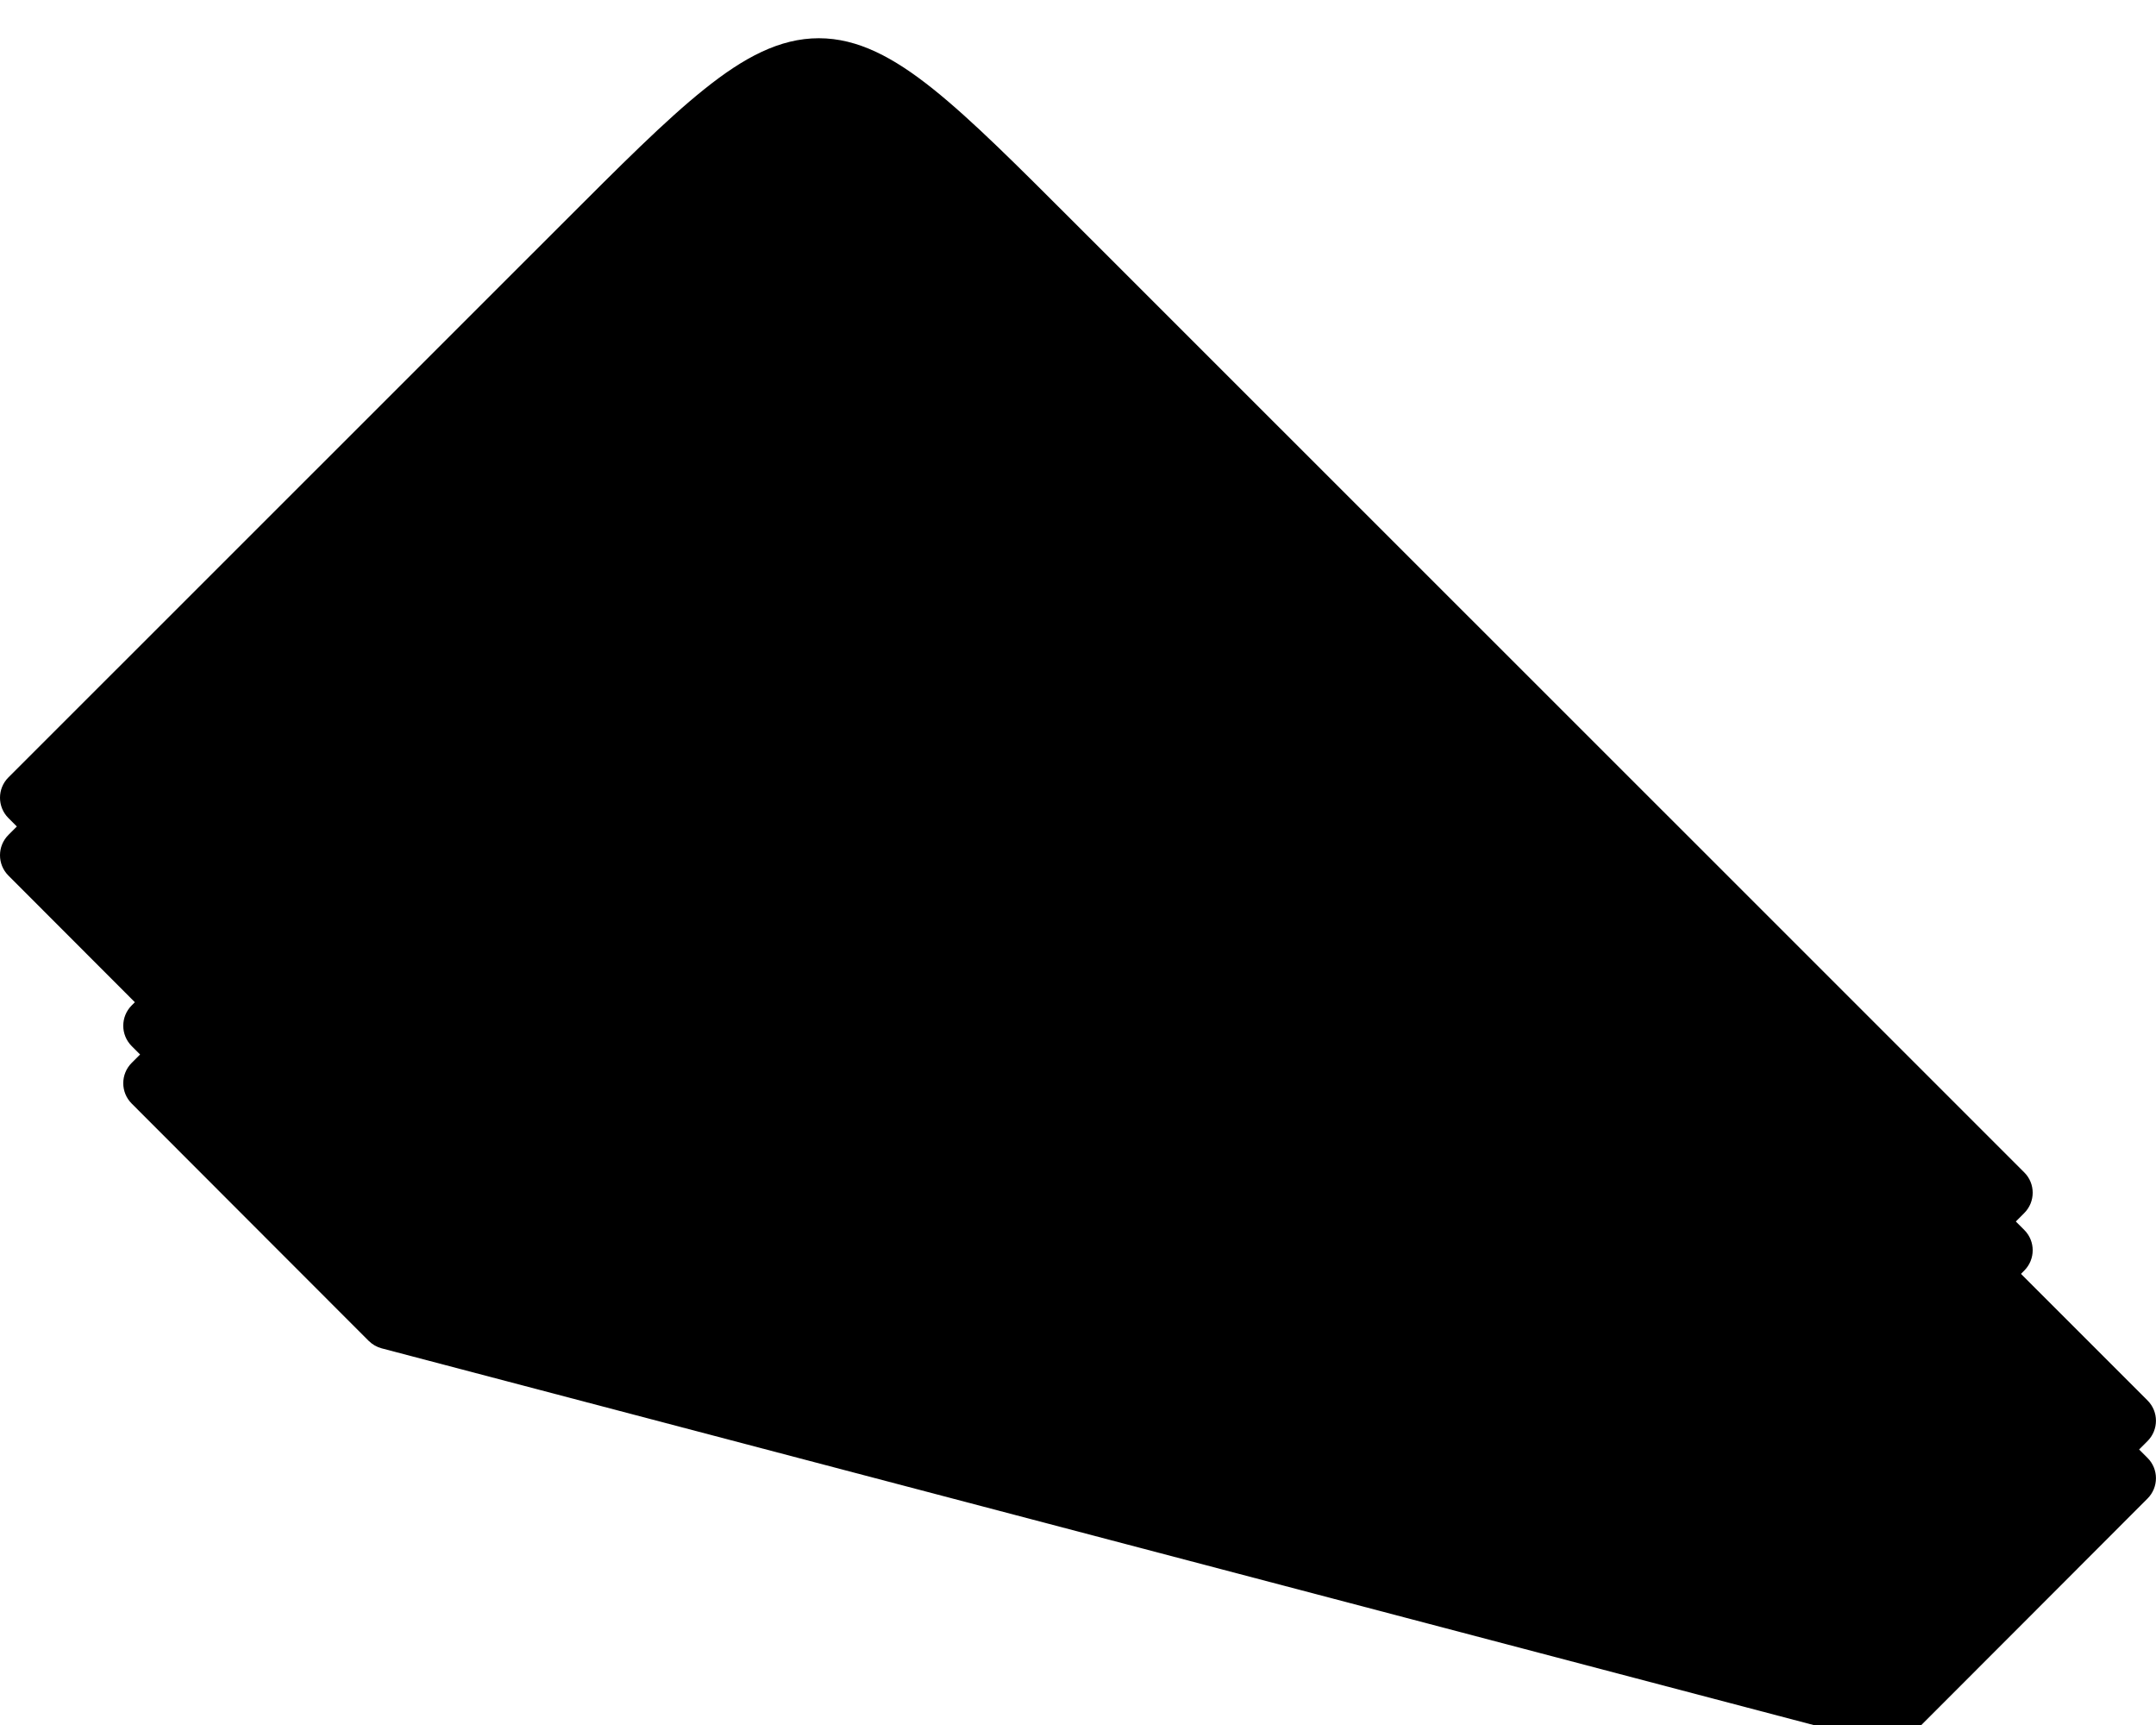
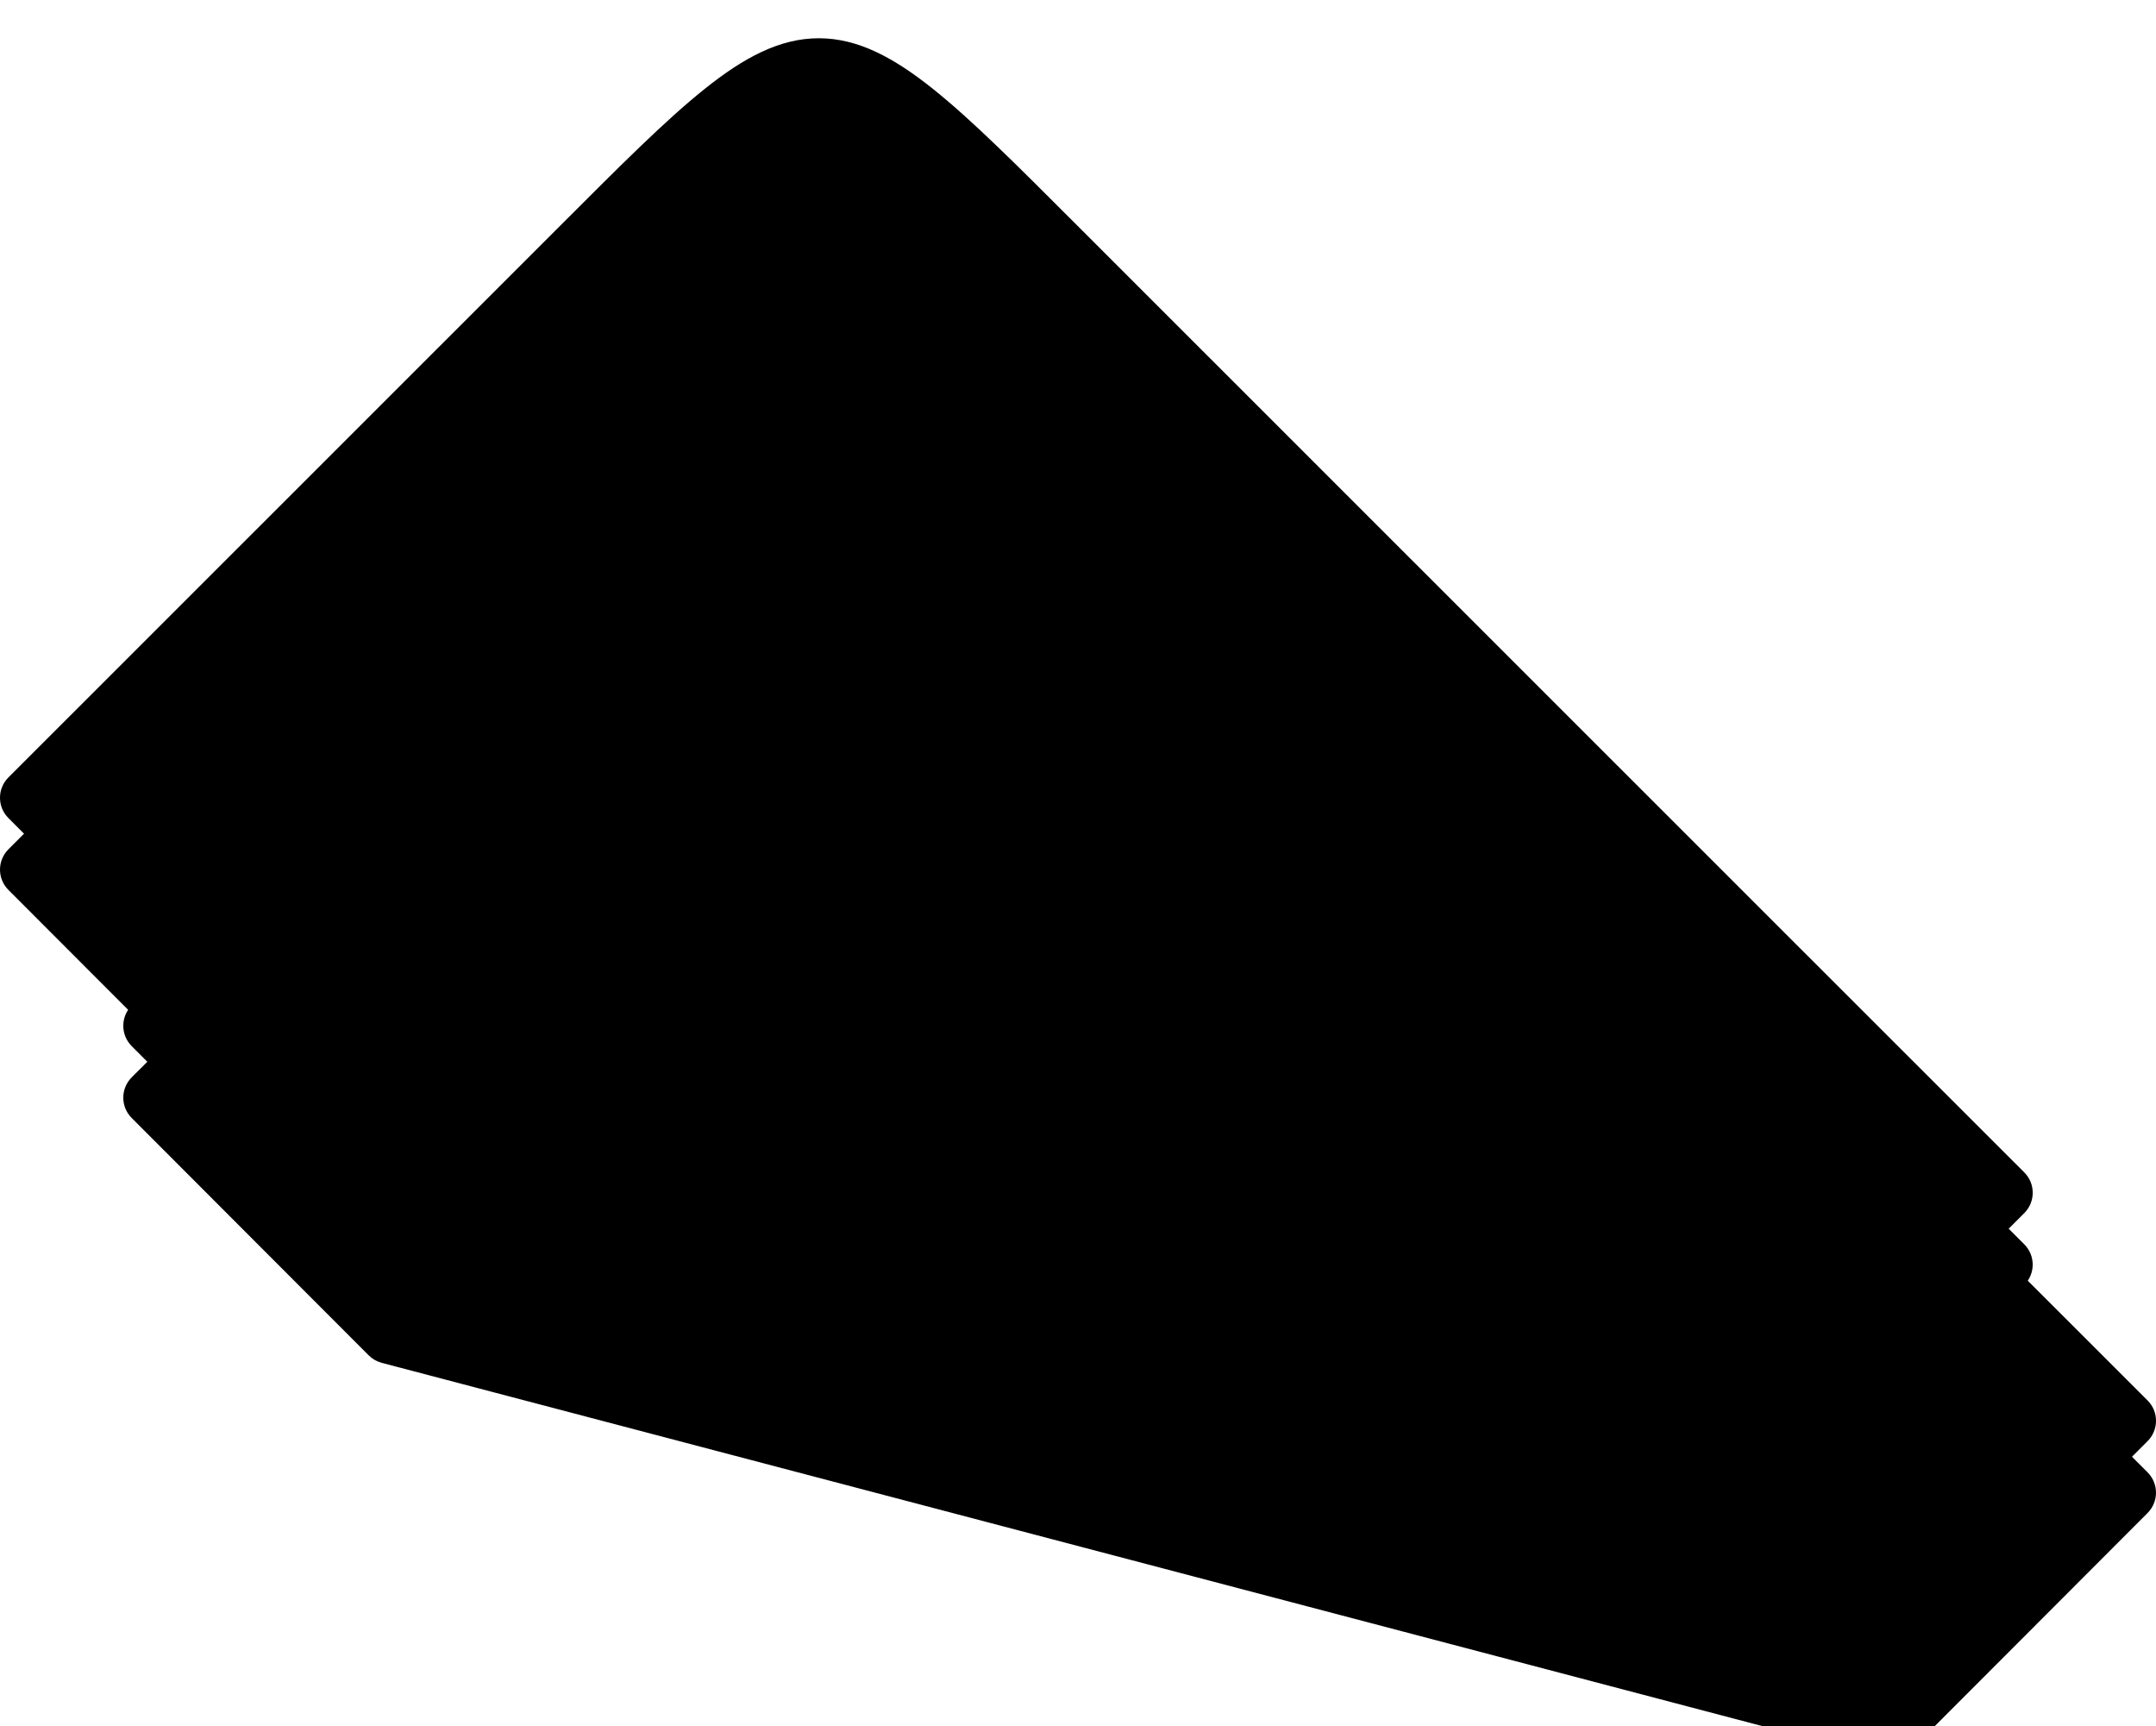
- <svg xmlns="http://www.w3.org/2000/svg" width="39.688mm" height="31.75mm" viewBox="0 0 39.688 31.75" version="1.1" id="svg1">
+ <svg xmlns="http://www.w3.org/2000/svg" width="150" height="120" viewBox="0 0 150 120" version="1.1" id="svg">
  <defs id="defs" />
-   <g id="layer" transform="translate(0,-40.38628)">
-     <path id="shadow-lower" style="fill:currentColor;fill-opacity:1;stroke:none;stroke-width:0;stroke-linecap:round;stroke-linejoin:round;-inkscape-stroke:none;paint-order:stroke fill markers" d="m 15.239,47.28 c -0.722,0.577 -1.543,1.402 -2.634,2.493 L 5.116,57.259 2.424,59.95 c -0.206,0.206 -0.207,0.541 -3.836e-4,0.748 l 2.141,2.144 2.222,2.224 c 0.066,0.066 0.149,0.114 0.24,0.138 l 27.634,7.269 c 0.182,0.048 0.376,-0.004 0.509,-0.137 l 2.179,-2.181 2.184,-2.187 c 0.206,-0.207 0.206,-0.541 -3.83e-4,-0.747 L 35.263,62.952 22.08,49.772 c -1.091,-1.09 -1.912,-1.915 -2.634,-2.493 -0.722,-0.577 -1.382,-0.934 -2.103,-0.934 -0.722,0 -1.381,0.356 -2.103,0.934 z" class="img-shadow" />
-     <path id="shadow-upper" style="fill:currentColor;fill-opacity:1;stroke:none;stroke-width:0;stroke-linecap:round;stroke-linejoin:round;-inkscape-stroke:none;paint-order:stroke fill markers" d="m 12.97,43.083 c -0.722,0.577 -1.543,1.402 -2.634,2.493 l -7.489,7.487 -2.692,2.691 c -0.206,0.206 -0.207,0.541 -3.8354e-4,0.748 l 2.141,2.144 2.222,2.224 c 0.066,0.066 0.149,0.114 0.24,0.138 l 27.634,7.269 c 0.182,0.048 0.376,-0.004 0.509,-0.137 l 2.179,-2.181 2.184,-2.187 c 0.206,-0.207 0.206,-0.541 -3.84e-4,-0.747 L 32.994,58.755 19.81,45.575 c -1.091,-1.09 -1.912,-1.915 -2.634,-2.493 -0.722,-0.577 -1.382,-0.934 -2.103,-0.934 -0.722,0 -1.381,0.356 -2.103,0.934 z" class="img-shadow" />
-     <path id="lower" style="fill:currentColor;fill-opacity:1;stroke:none;stroke-width:0;stroke-linecap:round;stroke-linejoin:round;-inkscape-stroke:none;paint-order:stroke fill markers" d="m 15.239,46.221 c -0.722,0.577 -1.543,1.402 -2.634,2.493 l -7.489,7.487 -2.692,2.691 c -0.206,0.206 -0.207,0.541 -3.836e-4,0.748 l 2.141,2.144 2.222,2.224 c 0.066,0.066 0.149,0.114 0.24,0.138 l 27.634,7.269 c 0.182,0.048 0.376,-0.004 0.509,-0.137 l 2.179,-2.181 2.184,-2.187 c 0.206,-0.207 0.206,-0.541 -3.83e-4,-0.747 L 35.263,61.894 22.08,48.714 c -1.091,-1.09 -1.912,-1.915 -2.634,-2.493 -0.722,-0.577 -1.382,-0.934 -2.103,-0.934 -0.722,0 -1.381,0.356 -2.103,0.934 z" class="img-fill-secondary" />
-     <path id="upper" style="fill:currentColor;fill-opacity:1;stroke:none;stroke-width:0;stroke-linecap:round;stroke-linejoin:round;-inkscape-stroke:none;paint-order:stroke fill markers" d="m 12.97,42.024 c -0.722,0.577 -1.543,1.402 -2.634,2.493 l -7.489,7.487 -2.692,2.691 c -0.206,0.206 -0.207,0.541 -3.8354e-4,0.748 l 2.141,2.144 2.222,2.224 c 0.066,0.066 0.149,0.114 0.24,0.138 l 27.634,7.269 c 0.182,0.048 0.376,-0.004 0.509,-0.137 l 2.179,-2.181 2.184,-2.187 c 0.206,-0.207 0.206,-0.541 -3.84e-4,-0.747 L 32.994,57.697 19.81,44.517 c -1.091,-1.09 -1.912,-1.915 -2.634,-2.493 -0.722,-0.577 -1.382,-0.934 -2.103,-0.934 -0.722,0 -1.381,0.356 -2.103,0.934 z" class="img-fill-primary" />
+   <g id="main" transform="translate(0,-40.38628)">
+     <path id="shadow" style="fill:currentColor;fill-opacity:1;stroke:none;stroke-width:0;stroke-linecap:round;stroke-linejoin:round;-inkscape-stroke:none;paint-order:stroke fill markers" class="img-shadow" d="m 56.969,48.046 c -2.728,0 -5.22,1.349 -7.949,3.531 -2.729,2.183 -5.834,5.299 -9.957,9.42 L 10.758,89.294 0.586,99.464 c -0.78,0.78 -0.781,2.043 -0.002,2.824 l 8.094,8.104 2.709,2.713 -2.225,2.223 c -0.78,0.78 -0.779,2.043 0,2.824 l 8.092,8.104 8.398,8.408 c 0.251,0.251 0.563,0.431 0.906,0.521 l 104.443,27.475 c 0.688,0.181 1.421,-0.017 1.924,-0.52 l 8.236,-8.246 8.254,-8.266 c 0.779,-0.781 0.779,-2.044 0,-2.824 l -10.809,-10.803 2.232,-2.236 c 0.779,-0.781 0.777,-2.044 -0.002,-2.824 L 124.701,110.81 74.873,60.998 c -4.123,-4.121 -7.226,-7.237 -9.955,-9.42 -2.729,-2.183 -5.221,-3.531 -7.949,-3.531 z" />
+     <path id="lower" style="fill:currentColor;fill-opacity:1;stroke:none;stroke-width:0;stroke-linecap:round;stroke-linejoin:round;-inkscape-stroke:none;paint-order:stroke fill markers" d="m 57.596,62.44 c -2.729,2.183 -5.833,5.299 -9.956,9.421 L 19.336,100.157 9.163,110.327 c -0.78,0.78 -0.781,2.045 -0.001,2.826 l 8.093,8.103 8.398,8.407 c 0.251,0.251 0.563,0.431 0.906,0.521 l 104.444,27.474 c 0.688,0.181 1.42,-0.017 1.923,-0.519 l 8.236,-8.245 8.255,-8.266 c 0.779,-0.781 0.778,-2.045 -0.001,-2.825 L 133.278,121.674 83.45,71.861 c -4.123,-4.121 -7.227,-7.238 -9.956,-9.421 -2.729,-2.183 -5.221,-3.53 -7.95,-3.53 -2.728,0 -5.22,1.347 -7.949,3.53 z" class="img-secondary" />
+     <path id="upper" style="fill:currentColor;fill-opacity:1;stroke:none;stroke-width:0;stroke-linecap:round;stroke-linejoin:round;-inkscape-stroke:none;paint-order:stroke fill markers" d="m 49.019,46.577 c -2.729,2.183 -5.833,5.299 -9.956,9.421 L 10.758,84.294 0.585,94.464 c -0.78,0.78 -0.781,2.045 -0.001,2.826 l 8.093,8.103 8.398,8.407 c 0.251,0.251 0.563,0.431 0.906,0.521 l 104.444,27.474 c 0.688,0.181 1.42,-0.017 1.923,-0.519 l 8.236,-8.245 8.255,-8.266 c 0.779,-0.781 0.778,-2.045 -0.001,-2.825 L 124.7,105.811 74.873,55.998 C 70.75,51.877 67.647,48.76 64.917,46.577 62.188,44.395 59.696,43.047 56.968,43.047 c -2.728,0 -5.22,1.347 -7.949,3.53 z" class="img-primary" />
  </g>
</svg>
